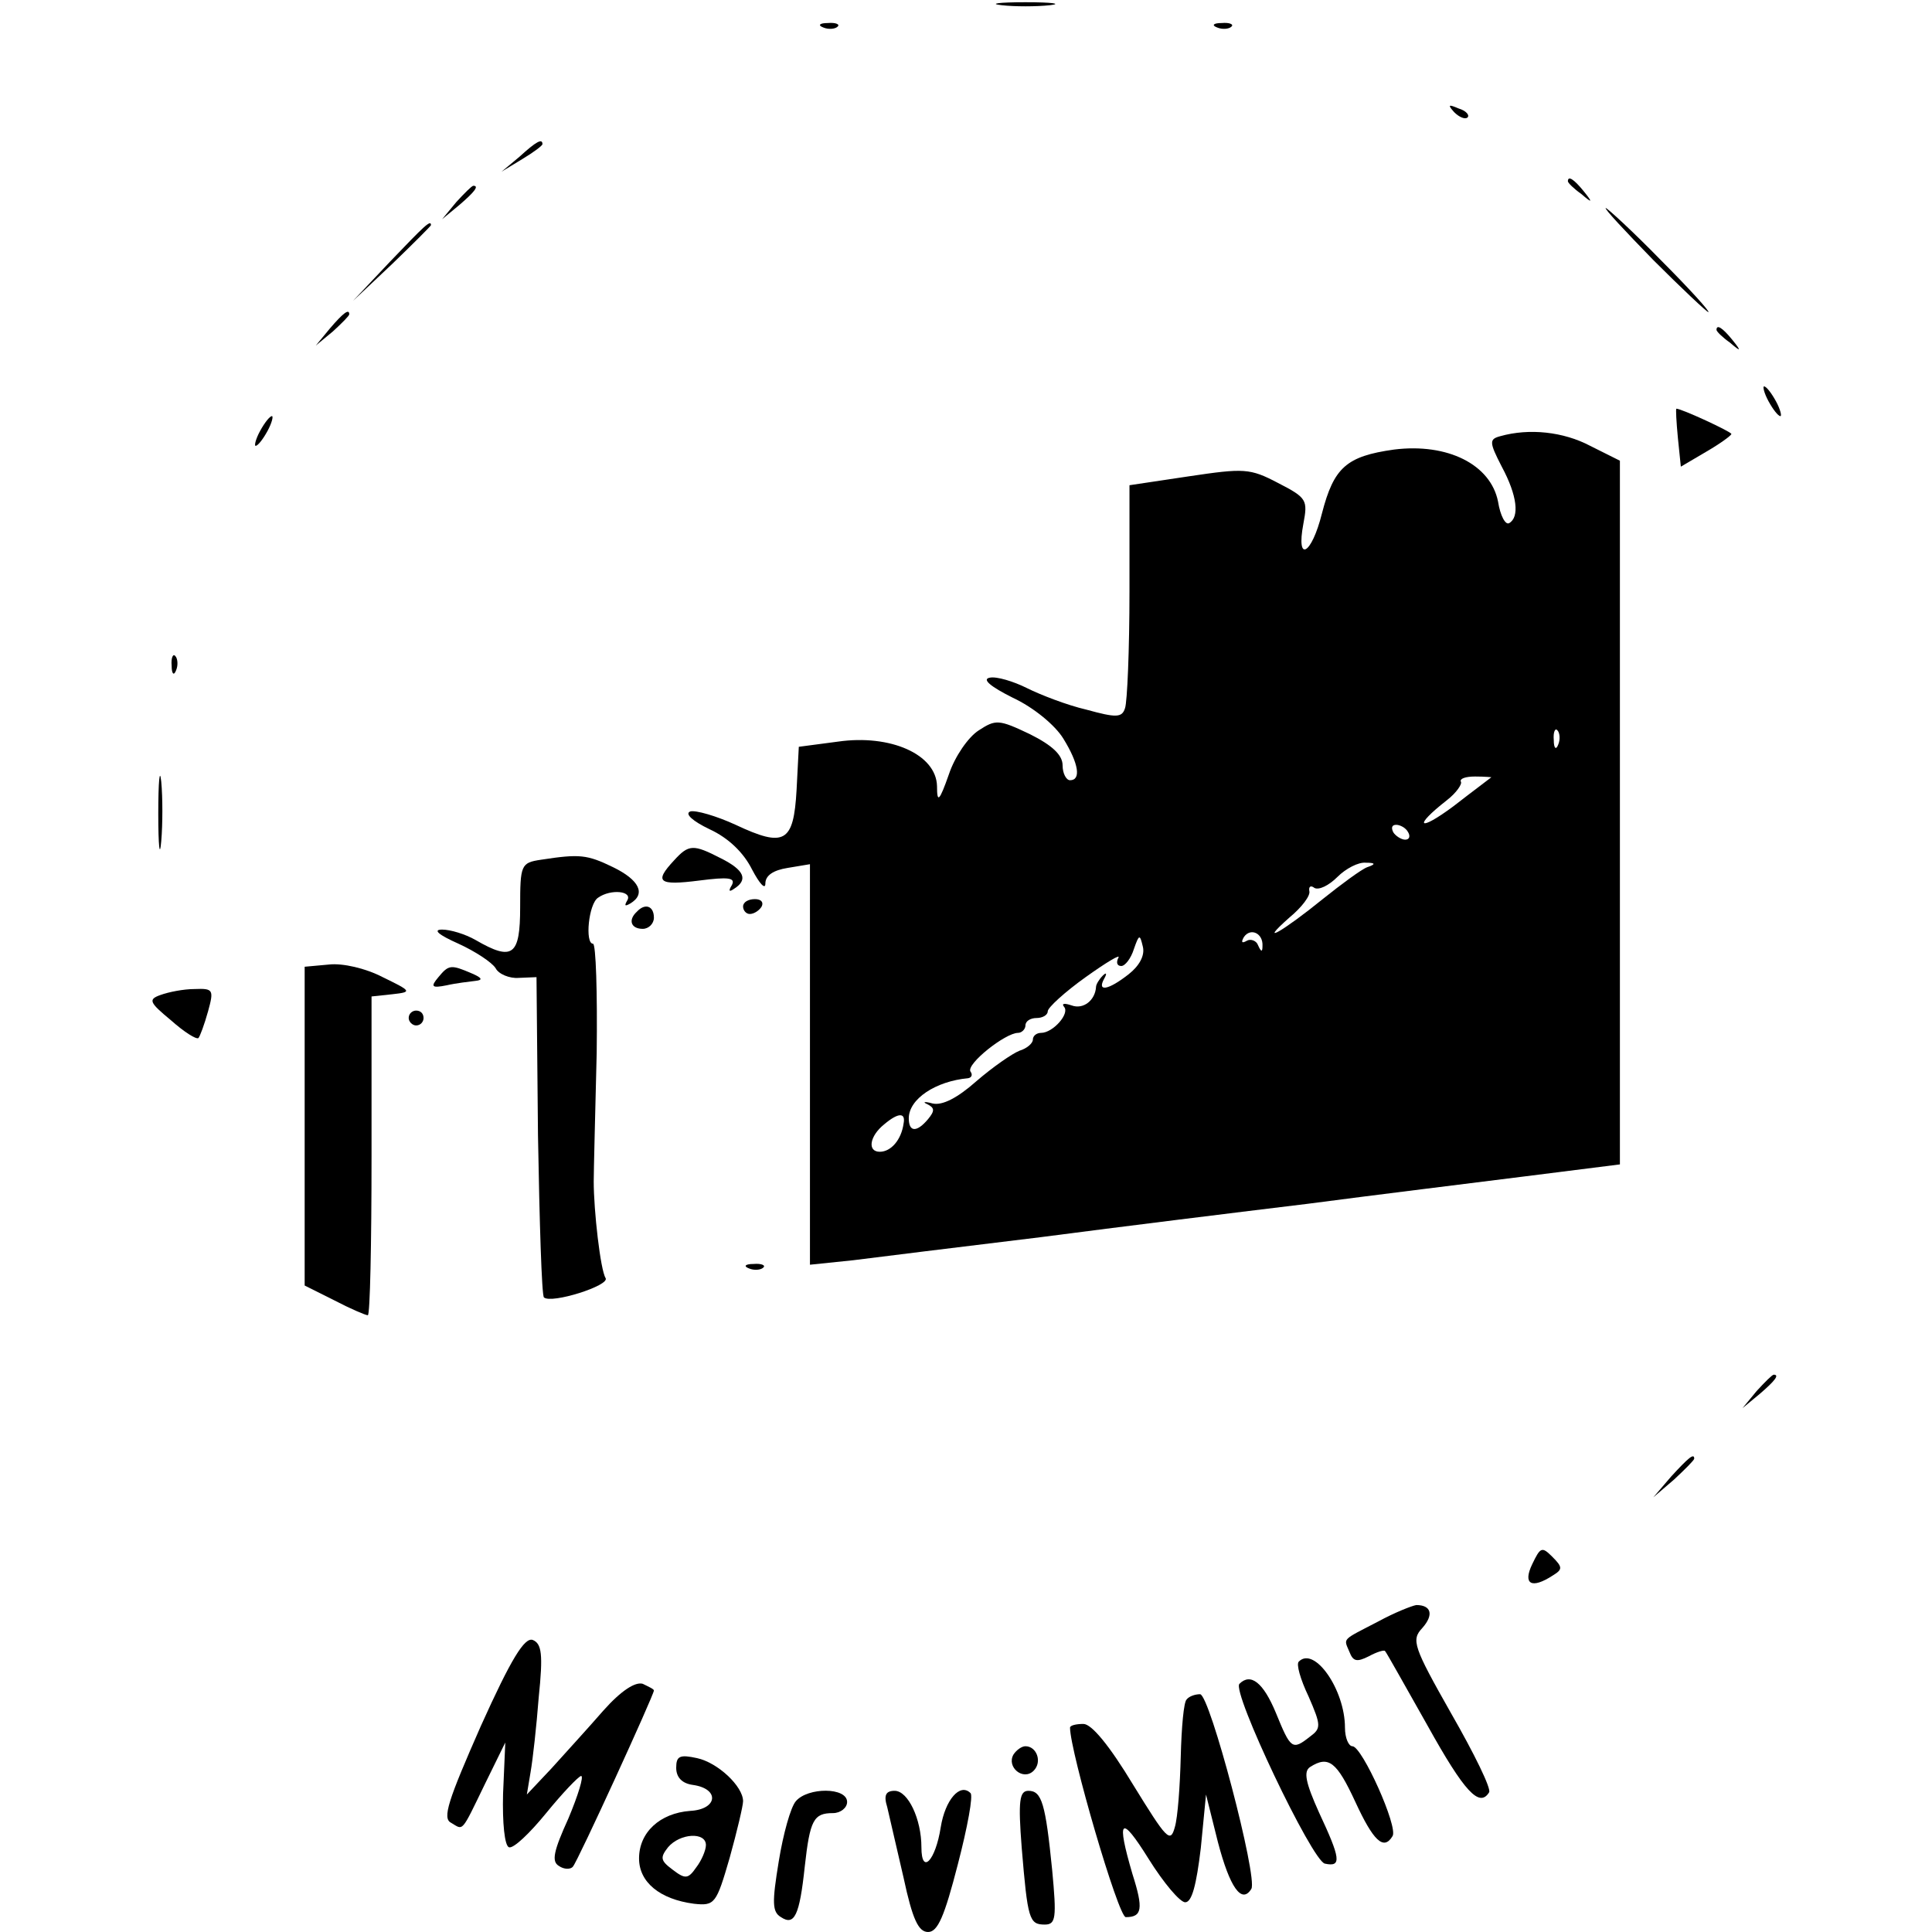
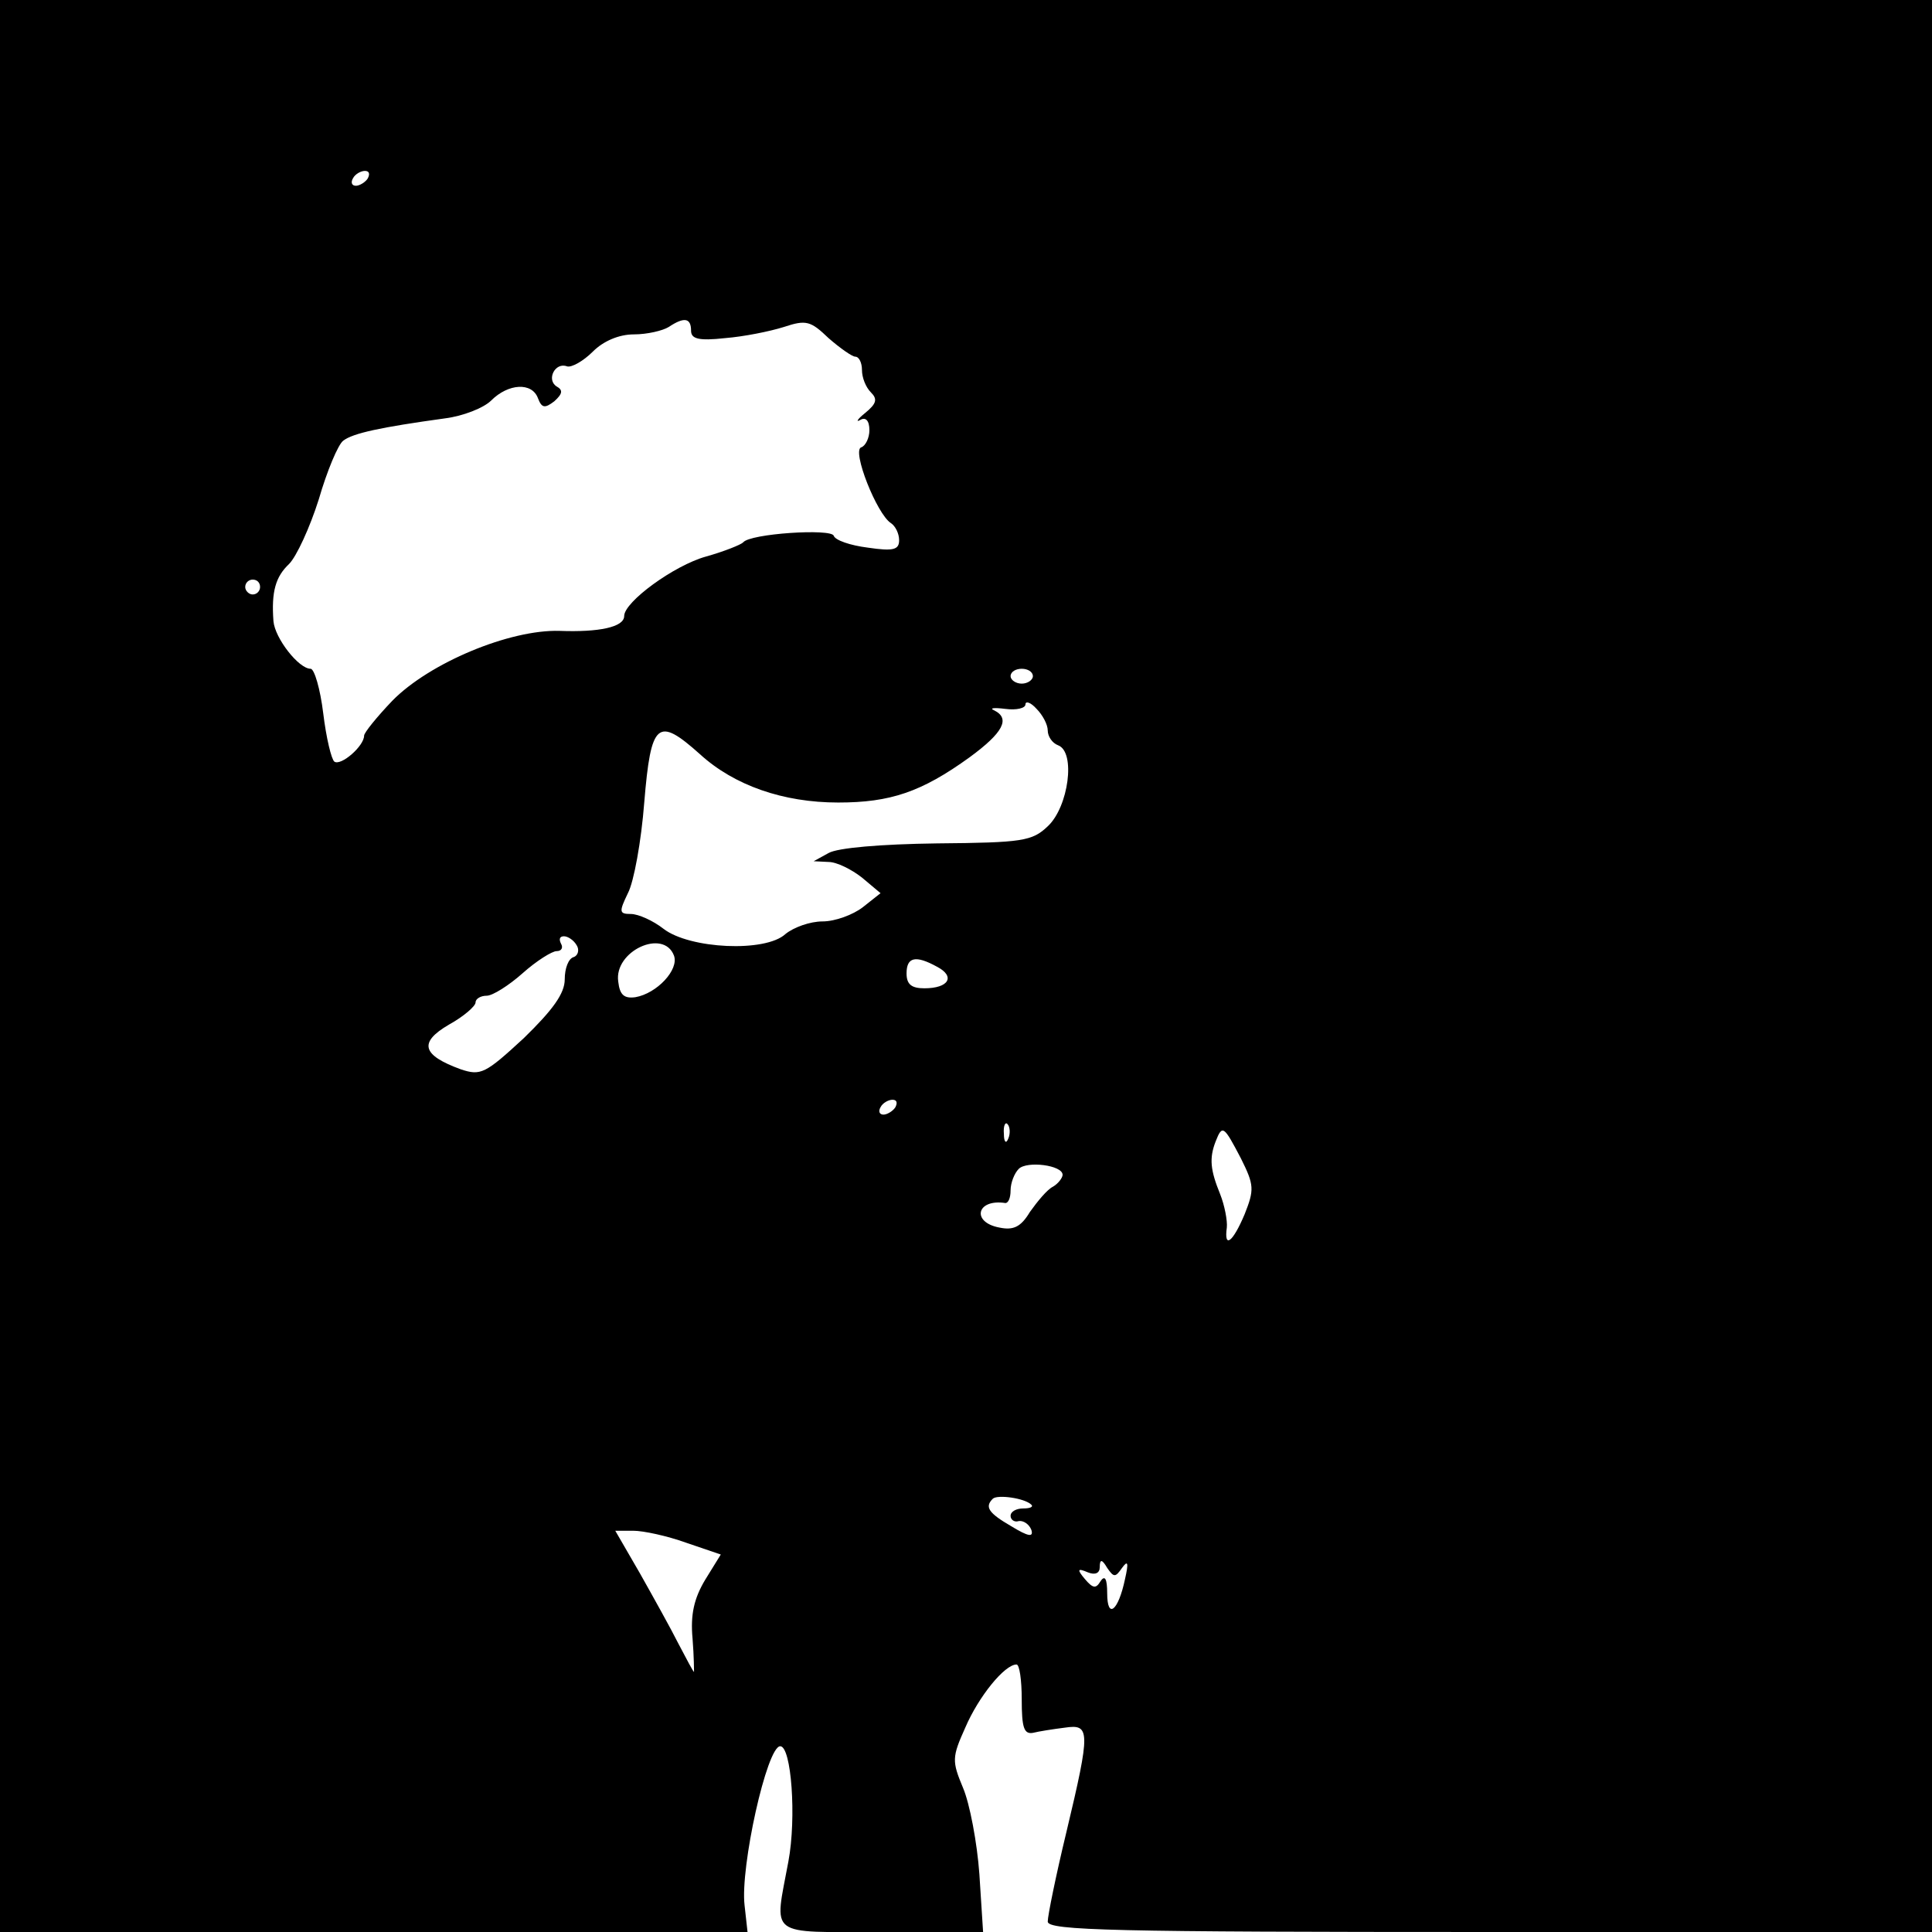
<svg xmlns="http://www.w3.org/2000/svg" version="1.0" width="260pt" height="260pt" viewBox="0 0 260 260" preserveAspectRatio="xMidYMid meet">
  <g transform="translate(0,260) scale(0.1,-0.1)" fill="#000000" stroke="none">
-     <path d="M1348 2593 c17 -2 47 -2 65 0 17 2 3 4 -33 4 -36 0 -50 -2 -32 -4z" />
-     <path d="M1108 2563 c7 -3 16 -2 19 1 4 3 -2 6 -13 5 -11 0 -14 -3 -6 -6z" />
-     <path d="M1638 2563 c7 -3 16 -2 19 1 4 3 -2 6 -13 5 -11 0 -14 -3 -6 -6z" />
-     <path d="M1957 2449 c7 -7 15 -10 18 -7 3 3 -2 9 -12 12 -14 6 -15 5 -6 -5z" />
-     <path d="M699 2389 l-24 -20 28 17 c15 9 27 18 27 20 0 8 -8 4 -31 -17z" />
-     <path d="M2110 2356 c0 -2 8 -10 18 -17 15 -13 16 -12 3 4 -13 16 -21 21 -21 13z" />
-     <path d="M614 2328 l-19 -23 23 19 c21 18 27 26 19 26 -2 0 -12 -10 -23 -22z" />
-     <path d="M2225 2250 c38 -38 72 -70 74 -70 3 0 -26 32 -64 70 -38 39 -72 70 -74 70 -3 0 26 -31 64 -70z" />
-     <path d="M525 2248 l-50 -53 53 50 c28 27 52 51 52 52 0 8 -9 -1 -55 -49z" />
-     <path d="M444 2158 l-19 -23 23 19 c12 11 22 21 22 23 0 8 -8 2 -26 -19z" />
-     <path d="M2310 2156 c0 -2 8 -10 18 -17 15 -13 16 -12 3 4 -13 16 -21 21 -21 13z" />
-     <path d="M2380 2060 c6 -11 13 -20 16 -20 2 0 0 9 -6 20 -6 11 -13 20 -16 20 -2 0 0 -9 6 -20z" />
-     <path d="M2258 2011 l4 -39 34 20 c19 11 34 22 34 24 0 3 -67 34 -74 34 -1 0 0 -18 2 -39z" />
-     <path d="M350 2020 c-6 -11 -8 -20 -6 -20 3 0 10 9 16 20 6 11 8 20 6 20 -3 0 -10 -9 -16 -20z" />
-     <path d="M2019 2013 c-15 -4 -15 -8 2 -41 21 -39 24 -68 10 -76 -5 -3 -12 10 -15 29 -10 50 -68 79 -140 70 -64 -9 -81 -24 -97 -86 -14 -56 -35 -67 -25 -14 6 32 5 35 -34 55 -38 20 -46 20 -120 9 l-80 -12 0 -143 c0 -78 -3 -149 -6 -157 -4 -13 -12 -13 -52 -2 -26 6 -62 20 -80 29 -18 9 -41 16 -50 14 -11 -2 1 -12 31 -27 28 -13 57 -37 68 -55 21 -34 24 -56 9 -56 -5 0 -10 9 -10 20 0 14 -14 27 -44 42 -42 20 -46 20 -69 5 -14 -9 -32 -35 -40 -59 -13 -37 -16 -39 -16 -16 -1 43 -63 70 -133 60 l-53 -7 -3 -58 c-4 -71 -16 -78 -82 -47 -26 12 -54 20 -61 18 -8 -3 3 -13 26 -24 26 -12 46 -32 57 -54 10 -19 18 -28 18 -19 0 11 11 18 30 21 l30 5 0 -270 0 -269 58 6 c31 4 145 18 252 31 107 14 269 34 360 45 91 12 222 28 293 37 l127 16 0 473 0 474 -40 20 c-36 19 -82 24 -121 13z m78 -415 c-3 -8 -6 -5 -6 6 -1 11 2 17 5 13 3 -3 4 -12 1 -19z m-90 -44 c-1 -1 -24 -18 -51 -39 -47 -35 -55 -28 -9 8 13 10 21 22 19 25 -2 4 6 7 19 7 13 0 23 -1 22 -1z m-112 -74 c3 -5 2 -10 -4 -10 -5 0 -13 5 -16 10 -3 6 -2 10 4 10 5 0 13 -4 16 -10z m-55 -47 c-8 -3 -35 -23 -60 -43 -53 -43 -89 -64 -45 -25 17 14 29 30 27 36 -1 6 2 8 7 4 6 -3 19 3 31 15 11 11 28 20 38 19 13 0 14 -2 2 -6z m-141 -106 c0 -9 -2 -8 -6 1 -2 6 -10 9 -15 6 -7 -4 -8 -2 -4 5 9 13 26 5 25 -12z m-180 -38 c-28 -22 -43 -24 -33 -6 4 7 3 9 -2 4 -5 -5 -9 -12 -9 -15 -1 -18 -17 -31 -33 -25 -9 3 -14 3 -10 -2 8 -9 -15 -35 -31 -35 -6 0 -11 -4 -11 -9 0 -5 -8 -12 -18 -15 -10 -4 -36 -22 -58 -41 -26 -23 -46 -33 -59 -30 -11 3 -14 2 -7 -1 10 -5 10 -9 1 -20 -15 -18 -26 -18 -26 1 0 26 36 50 80 54 5 1 6 5 3 9 -6 10 47 52 64 52 5 0 10 5 10 10 0 6 7 10 15 10 8 0 15 4 15 9 0 5 23 26 51 46 28 20 48 32 44 26 -3 -6 -2 -11 4 -11 5 0 13 10 17 23 7 20 8 20 12 3 3 -12 -5 -26 -19 -37z m-303 -201 c-3 -22 -17 -38 -32 -38 -17 0 -14 21 6 37 19 16 29 16 26 1z" />
-     <path d="M231 1704 c0 -11 3 -14 6 -6 3 7 2 16 -1 19 -3 4 -6 -2 -5 -13z" />
-     <path d="M213 1505 c0 -44 2 -61 4 -37 2 23 2 59 0 80 -2 20 -4 1 -4 -43z" />
-     <path d="M907 1442 c-27 -29 -21 -34 34 -27 39 5 49 4 44 -6 -5 -8 -4 -10 3 -5 19 12 14 25 -18 41 -37 19 -43 19 -63 -3z" />
-     <path d="M728 1443 c-27 -4 -28 -7 -28 -64 0 -65 -10 -73 -60 -44 -14 8 -34 14 -45 14 -13 0 -5 -7 22 -19 22 -10 45 -25 50 -33 4 -8 19 -14 31 -13 l24 1 2 -213 c2 -116 5 -215 8 -218 10 -9 89 16 83 26 -7 11 -16 91 -16 130 0 14 2 91 4 173 1 81 -1 147 -5 147 -11 0 -6 54 7 62 17 12 47 9 39 -4 -4 -7 -3 -8 4 -4 22 13 12 32 -23 49 -35 17 -45 18 -97 10z" />
-     <path d="M1000 1380 c0 -5 4 -10 9 -10 6 0 13 5 16 10 3 6 -1 10 -9 10 -9 0 -16 -4 -16 -10z" />
-     <path d="M857 1373 c-12 -11 -8 -23 8 -23 8 0 15 7 15 15 0 16 -12 20 -23 8z" />
-     <path d="M443 1302 l-33 -3 0 -214 0 -215 40 -20 c21 -11 42 -20 45 -20 3 0 5 96 5 214 l0 215 28 3 c27 3 26 4 -13 23 -23 12 -54 19 -72 17z" />
-     <path d="M590 1285 c-11 -13 -9 -15 11 -11 13 3 31 5 39 6 10 1 9 4 -5 10 -28 12 -31 12 -45 -5z" />
-     <path d="M216 1261 c-17 -6 -15 -10 14 -34 18 -16 34 -26 37 -24 2 2 8 18 13 36 8 29 7 31 -18 30 -15 0 -35 -4 -46 -8z" />
-     <path d="M550 1230 c0 -5 5 -10 10 -10 6 0 10 5 10 10 0 6 -4 10 -10 10 -5 0 -10 -4 -10 -10z" />
-     <path d="M1008 893 c7 -3 16 -2 19 1 4 3 -2 6 -13 5 -11 0 -14 -3 -6 -6z" />
-     <path d="M2364 728 l-19 -23 23 19 c21 18 27 26 19 26 -2 0 -12 -10 -23 -22z" />
-     <path d="M2249 613 l-24 -28 28 24 c15 14 27 26 27 28 0 8 -8 1 -31 -24z" />
-     <path d="M2062 495 c-13 -27 -1 -34 28 -15 13 8 13 11 -1 25 -14 14 -16 13 -27 -10z" />
-     <path d="M1855 418 c-50 -26 -47 -22 -39 -41 5 -13 10 -14 26 -6 11 6 21 9 22 7 2 -2 27 -47 57 -100 50 -90 70 -111 83 -90 3 5 -20 52 -51 106 -51 90 -54 99 -39 115 16 18 12 31 -8 31 -6 -1 -29 -10 -51 -22z" />
-     <path d="M647 277 c-44 -100 -52 -124 -40 -130 17 -10 13 -15 46 53 l27 55 -3 -69 c-1 -39 2 -70 8 -72 6 -2 28 19 50 46 22 27 43 49 47 50 4 0 -4 -26 -17 -57 -20 -44 -23 -58 -13 -64 7 -5 16 -5 19 -1 6 6 109 231 109 237 0 2 -7 5 -15 9 -10 3 -29 -9 -53 -36 -20 -23 -52 -58 -70 -78 l-33 -35 5 30 c3 17 8 62 11 101 6 58 4 72 -8 77 -11 4 -29 -25 -70 -116z" />
-     <path d="M1748 364 c-4 -3 2 -24 13 -47 17 -39 17 -43 2 -54 -24 -19 -26 -17 -46 32 -17 41 -34 54 -49 39 -11 -10 98 -239 115 -242 23 -5 21 7 -8 69 -18 40 -21 55 -12 61 25 16 36 7 61 -47 24 -52 38 -66 50 -46 8 12 -41 121 -54 121 -5 0 -10 11 -10 25 0 51 -41 110 -62 89z" />
-     <path d="M1597 313 c-4 -3 -7 -38 -8 -77 -1 -39 -4 -82 -8 -95 -6 -22 -11 -16 -56 57 -32 53 -56 82 -67 82 -10 0 -18 -2 -18 -5 0 -32 65 -255 75 -255 22 0 24 11 9 58 -22 75 -16 81 22 20 20 -32 42 -58 49 -58 9 0 15 23 21 73 l7 72 16 -64 c16 -61 32 -84 45 -63 9 15 -56 262 -69 262 -7 0 -15 -3 -18 -7z" />
-     <path d="M1364 239 c-10 -17 13 -36 27 -22 12 12 4 33 -11 33 -5 0 -12 -5 -16 -11z" />
-     <path d="M910 221 c0 -13 8 -21 22 -23 37 -5 34 -33 -3 -35 -41 -3 -69 -29 -69 -64 0 -32 28 -55 74 -61 28 -3 30 0 48 62 10 36 18 70 18 76 0 20 -34 52 -62 58 -23 5 -28 3 -28 -13z m40 -104 c0 -7 -6 -21 -13 -30 -11 -16 -15 -16 -32 -3 -16 12 -17 16 -6 30 16 19 51 21 51 3z" />
-     <path d="M1071 176 c-7 -8 -17 -44 -23 -81 -9 -55 -9 -68 3 -75 18 -12 25 2 32 68 7 63 12 72 38 72 10 0 19 7 19 15 0 20 -53 20 -69 1z" />
-     <path d="M1194 168 c3 -13 13 -56 22 -95 12 -56 20 -73 33 -73 13 0 22 21 40 91 13 50 21 93 17 96 -14 14 -34 -9 -40 -46 -7 -45 -26 -65 -26 -27 0 38 -18 76 -36 76 -12 0 -15 -6 -10 -22z" />
-     <path d="M1375 113 c8 -96 10 -103 31 -103 15 0 16 9 10 73 -9 90 -14 107 -32 107 -12 0 -14 -13 -9 -77z" />
+     <path d="M0 1300 l0 -1300 503 0 503 0 -4 36 c-6 51 30 214 48 214 15 0 22 -96 11 -155 -19 -103 -30 -95 125 -95 l137 0 -5 78 c-3 42 -13 95 -22 116 -15 36 -15 41 3 81 18 42 53 85 69 85 4 0 7 -21 7 -47 0 -38 3 -47 15 -45 8 2 27 5 43 7 34 5 35 -3 2 -141 -14 -58 -25 -112 -25 -120 0 -12 89 -14 595 -14 l595 0 0 1300 0 1300 -1300 0 -1300 0 0 -1300z m495 1060 c-3 -5 -11 -10 -16 -10 -6 0 -7 5 -4 10 3 6 11 10 16 10 6 0 7 -4 4 -10z m435 -205 c0 -11 10 -14 46 -10 25 2 60 9 79 15 30 10 36 8 60 -15 16 -14 32 -25 36 -25 5 0 9 -8 9 -18 0 -10 5 -23 12 -30 9 -9 8 -15 -8 -28 -10 -8 -13 -13 -6 -9 7 4 12 -1 12 -14 0 -10 -5 -21 -11 -23 -13 -4 21 -90 40 -102 6 -4 11 -14 11 -23 0 -13 -8 -15 -42 -10 -24 3 -44 10 -46 16 -3 10 -113 3 -122 -9 -3 -3 -25 -12 -50 -19 -43 -12 -110 -61 -110 -80 0 -15 -34 -22 -87 -20 -67 2 -175 -43 -225 -94 -21 -22 -38 -43 -38 -47 0 -14 -31 -41 -40 -35 -4 3 -11 32 -15 65 -4 33 -12 60 -17 60 -16 0 -48 41 -50 64 -3 40 3 60 21 77 10 10 28 49 40 87 11 38 26 74 33 79 13 10 50 18 137 30 24 3 52 14 62 24 23 23 55 25 63 3 5 -13 9 -14 22 -4 11 10 12 15 3 20 -14 9 -2 33 14 27 6 -2 22 7 35 20 14 14 35 23 55 23 18 0 39 5 47 10 21 14 30 12 30 -5z m-580 -345 c0 -5 -4 -10 -10 -10 -5 0 -10 5 -10 10 0 6 5 10 10 10 6 0 10 -4 10 -10z m1040 -120 c0 -5 -7 -10 -15 -10 -8 0 -15 5 -15 10 0 6 7 10 15 10 8 0 15 -4 15 -10z m20 -73 c0 -8 6 -17 14 -20 24 -9 14 -83 -14 -109 -21 -20 -34 -22 -149 -23 -76 -1 -134 -6 -146 -13 l-20 -11 20 -1 c11 0 31 -10 45 -21 l25 -21 -24 -19 c-13 -10 -37 -19 -54 -19 -17 0 -39 -8 -50 -17 -27 -25 -129 -20 -164 7 -14 11 -34 20 -44 20 -16 0 -16 3 -4 28 8 15 18 70 22 122 9 109 18 116 75 65 46 -42 112 -65 186 -65 70 0 112 14 177 61 45 33 55 52 33 63 -7 3 -1 4 15 2 15 -2 27 1 27 6 0 5 7 3 15 -6 8 -8 15 -21 15 -29z m-634 -289 c4 -6 2 -14 -4 -16 -7 -2 -12 -15 -12 -30 0 -19 -16 -41 -55 -79 -52 -48 -58 -51 -85 -42 -52 19 -57 36 -16 60 20 11 36 25 36 30 0 5 7 9 15 9 8 0 30 14 48 30 19 17 40 30 46 30 7 0 9 5 6 10 -3 6 -2 10 4 10 5 0 13 -5 17 -12z m131 -14 c7 -19 -23 -51 -52 -56 -15 -2 -21 3 -23 21 -6 41 61 72 75 35z m354 -15 c25 -13 16 -29 -17 -29 -17 0 -24 5 -24 20 0 22 12 25 41 9z m-56 -189 c-3 -5 -11 -10 -16 -10 -6 0 -7 5 -4 10 3 6 11 10 16 10 6 0 7 -4 4 -10z m152 -42 c-3 -8 -6 -5 -6 6 -1 11 2 17 5 13 3 -3 4 -12 1 -19z m313 -27 c18 -36 18 -42 5 -75 -16 -38 -28 -47 -24 -18 1 9 -3 30 -9 45 -13 32 -15 48 -6 71 9 23 11 21 34 -23z m-240 -22 c0 -4 -6 -12 -13 -16 -8 -4 -21 -20 -31 -34 -12 -20 -22 -25 -41 -21 -38 7 -31 39 8 33 4 0 7 7 7 17 0 10 5 23 11 29 11 11 59 5 59 -8z m-42 -444 c3 -3 -2 -5 -11 -5 -9 0 -17 -4 -17 -10 0 -5 5 -9 11 -7 6 1 14 -4 17 -12 3 -10 -4 -9 -27 5 -31 18 -36 26 -25 37 6 6 43 1 52 -8z m-465 -51 l47 -16 -21 -34 c-15 -25 -20 -47 -17 -79 2 -25 2 -45 2 -45 -1 0 -10 17 -21 38 -10 20 -34 63 -52 95 l-33 57 24 0 c14 0 46 -7 71 -16z m587 -34 c8 11 9 7 4 -15 -9 -43 -24 -55 -24 -19 0 19 -3 25 -9 16 -6 -10 -10 -10 -21 3 -11 13 -10 15 4 9 10 -4 16 -1 16 7 0 11 3 11 10 -1 9 -13 11 -13 20 0z" />
  </g>
</svg>
